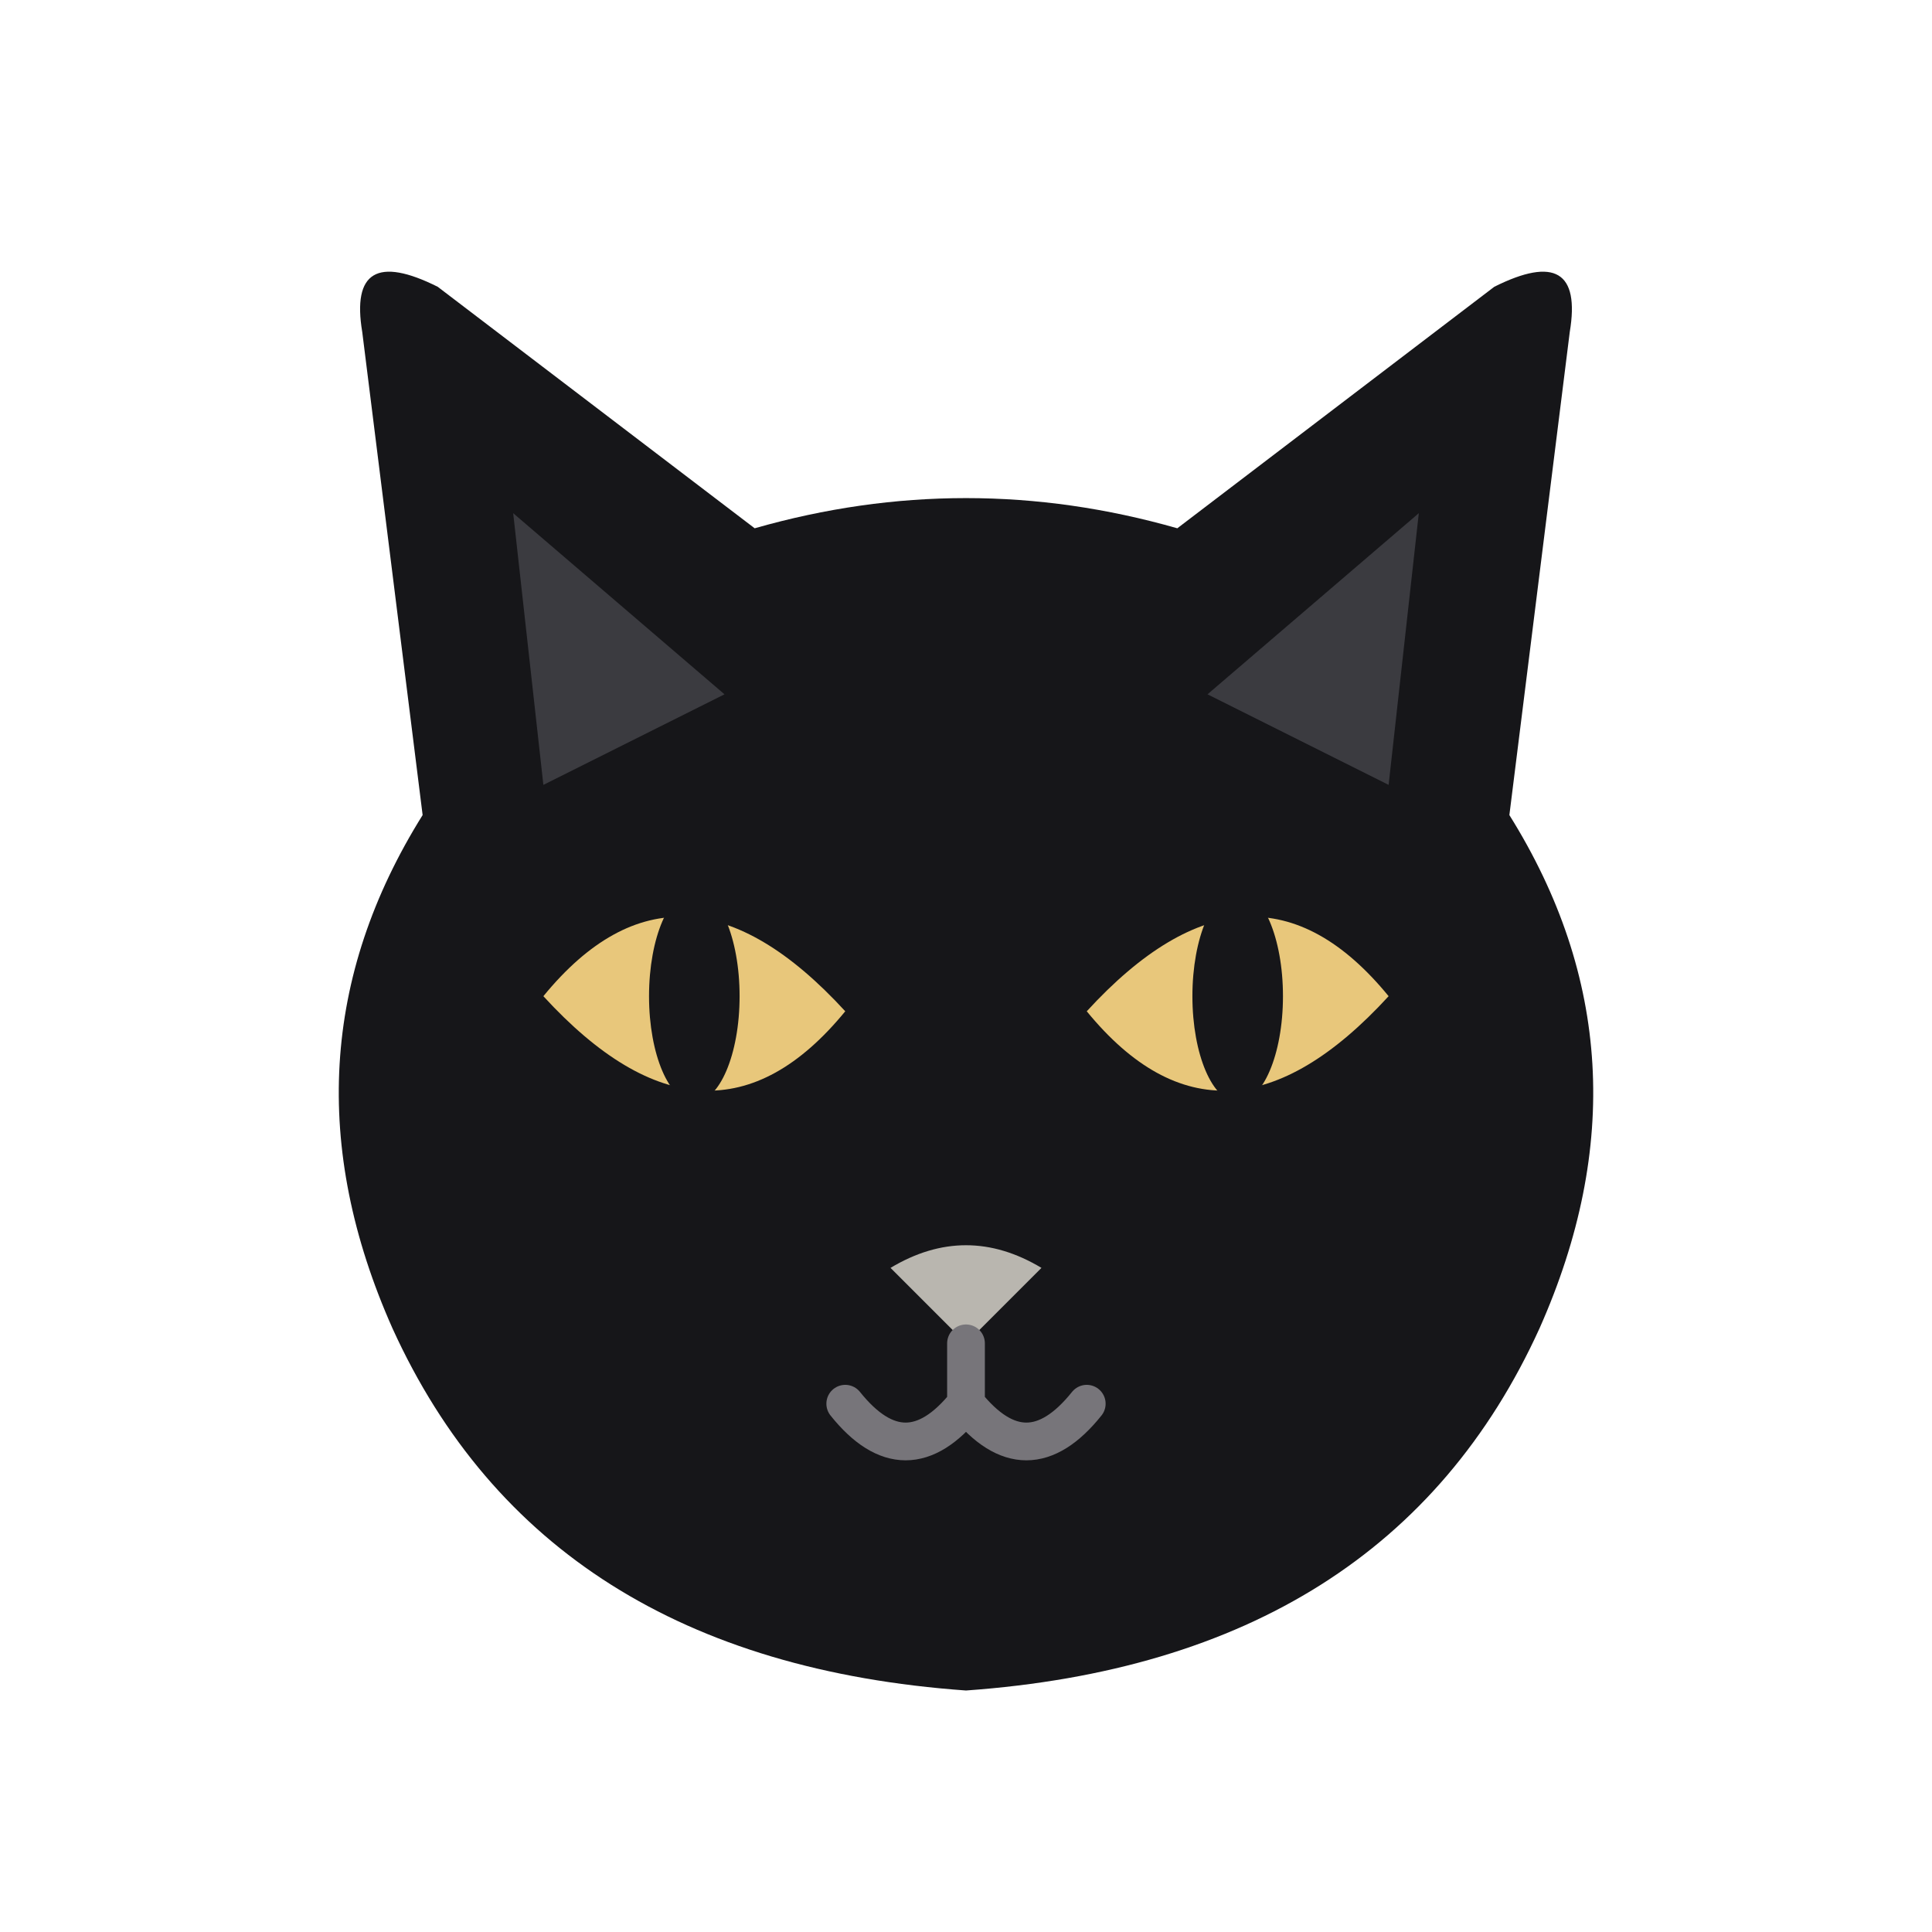
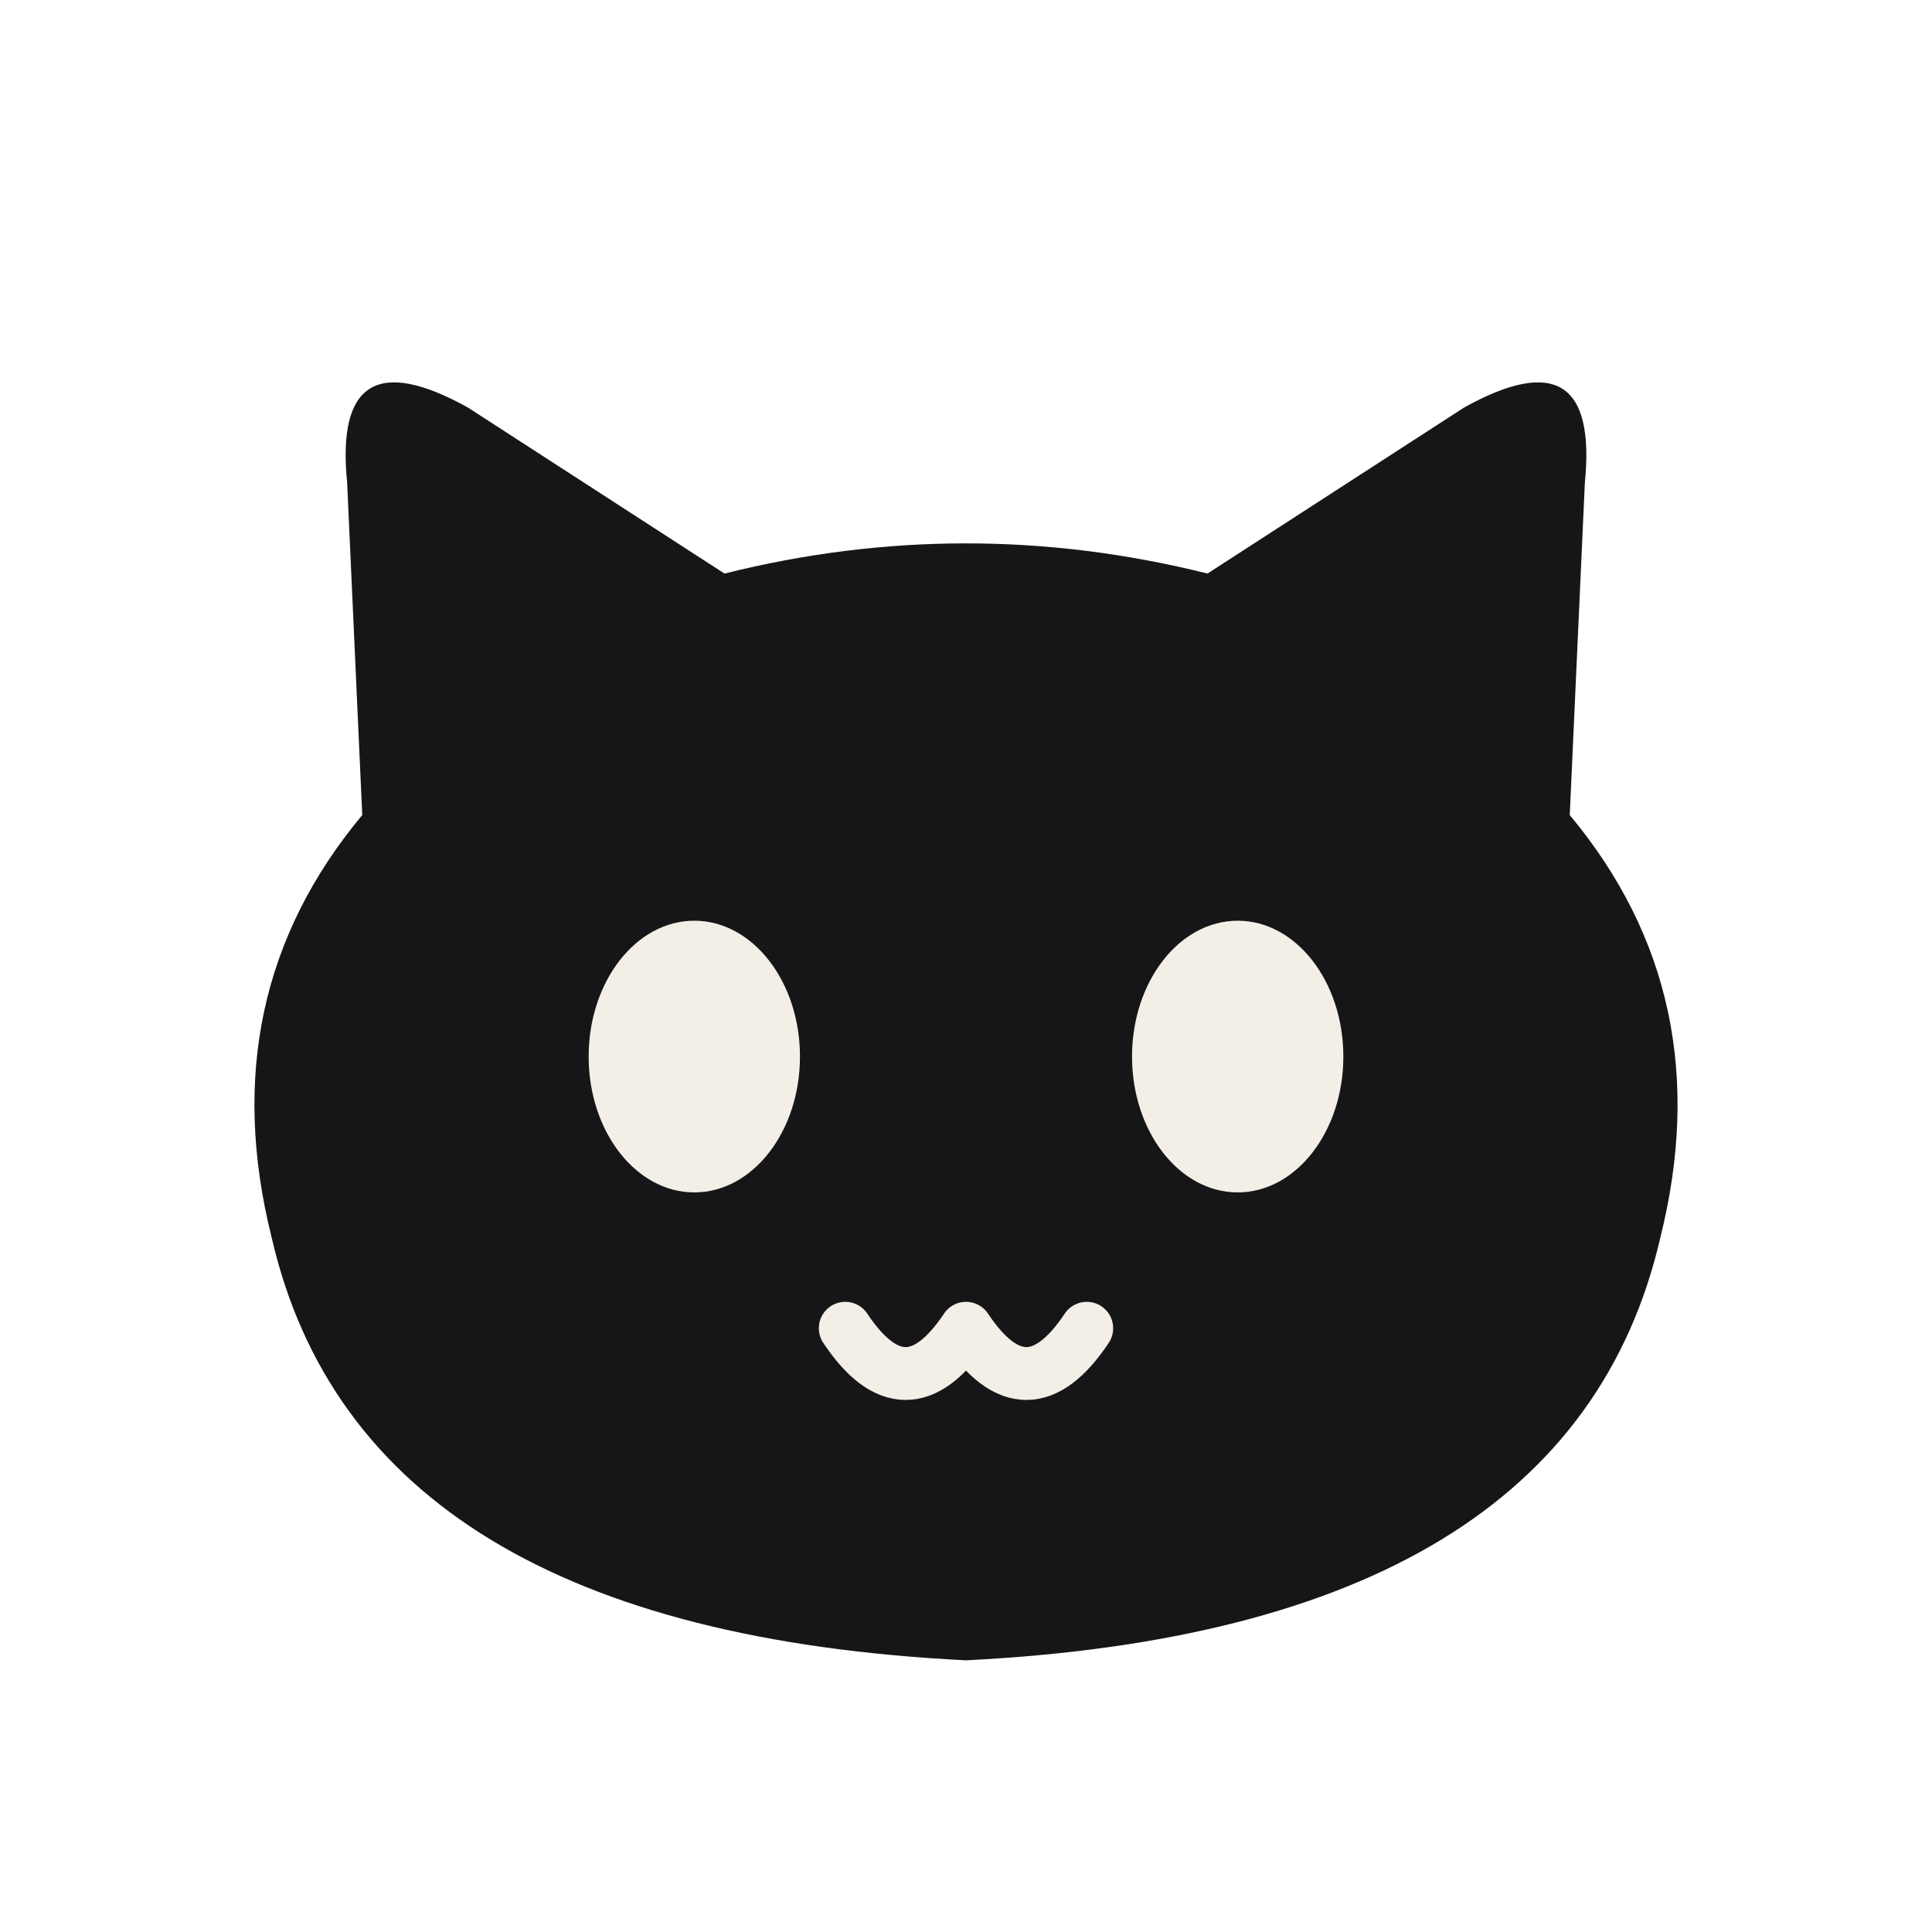
<svg xmlns="http://www.w3.org/2000/svg" width="96" height="96" viewBox="0 0 96 96" role="img" aria-labelledby="title">
  <g transform="scale(1.5)">
-     <path d="M14 27 12 11Q11.5 8 14.5 9.5L25 17.5Q32 15.5 39 17.5L49.5 9.5Q52.5 8 52 11L50 27Q55 35 51 44Q46 55 32 56Q18 55 13 44Q9 35 14 27Z" fill="#161619" />
-     <path d="m17 17 7 6-6 3Zm30 0-7 6 6 3Z" fill="#3b3b40" />
-     <path d="M18 33Q22.5 27.5 28 33.5Q23.5 39 18 33Zm28 0Q41.5 27.5 36 33.5Q40.5 39 46 33Z" fill="#e8c77b" />
-     <ellipse cx="23" cy="33" rx="1.5" ry="3.5" fill="#161619" />
-     <ellipse cx="41" cy="33" rx="1.5" ry="3.5" fill="#161619" />
-     <path d="M29.5 42Q32 40.5 34.5 42L32 44.5Z" fill="#b9b6af" />
-     <path d="M32 44.5v2M32 46.5q-2 2.5-4 0m4 0q2 2.5 4 0" fill="none" stroke="#77757a" stroke-width="1.25" stroke-linecap="round" />
+     <path d="M12 27 11.5 16Q11 11 15.5 13.5L24 19Q32 17 40 19L48.5 13.5Q53 11 52.5 16L52 27Q57 33 55 41Q52 54 32 55Q12 54 9 41Q7 33 12 27Z" fill="#161619" />
+     <ellipse cx="23" cy="35" rx="3.5" ry="4.5" fill="#f3efe6" />
+     <ellipse cx="41" cy="35" rx="3.5" ry="4.5" fill="#f3efe6" />
+     <path d="M28 44q2 3 4 0 2 3 4 0" fill="none" stroke="#f3efe6" stroke-width="1.75" stroke-linecap="round" stroke-linejoin="round" />
  </g>
</svg>
